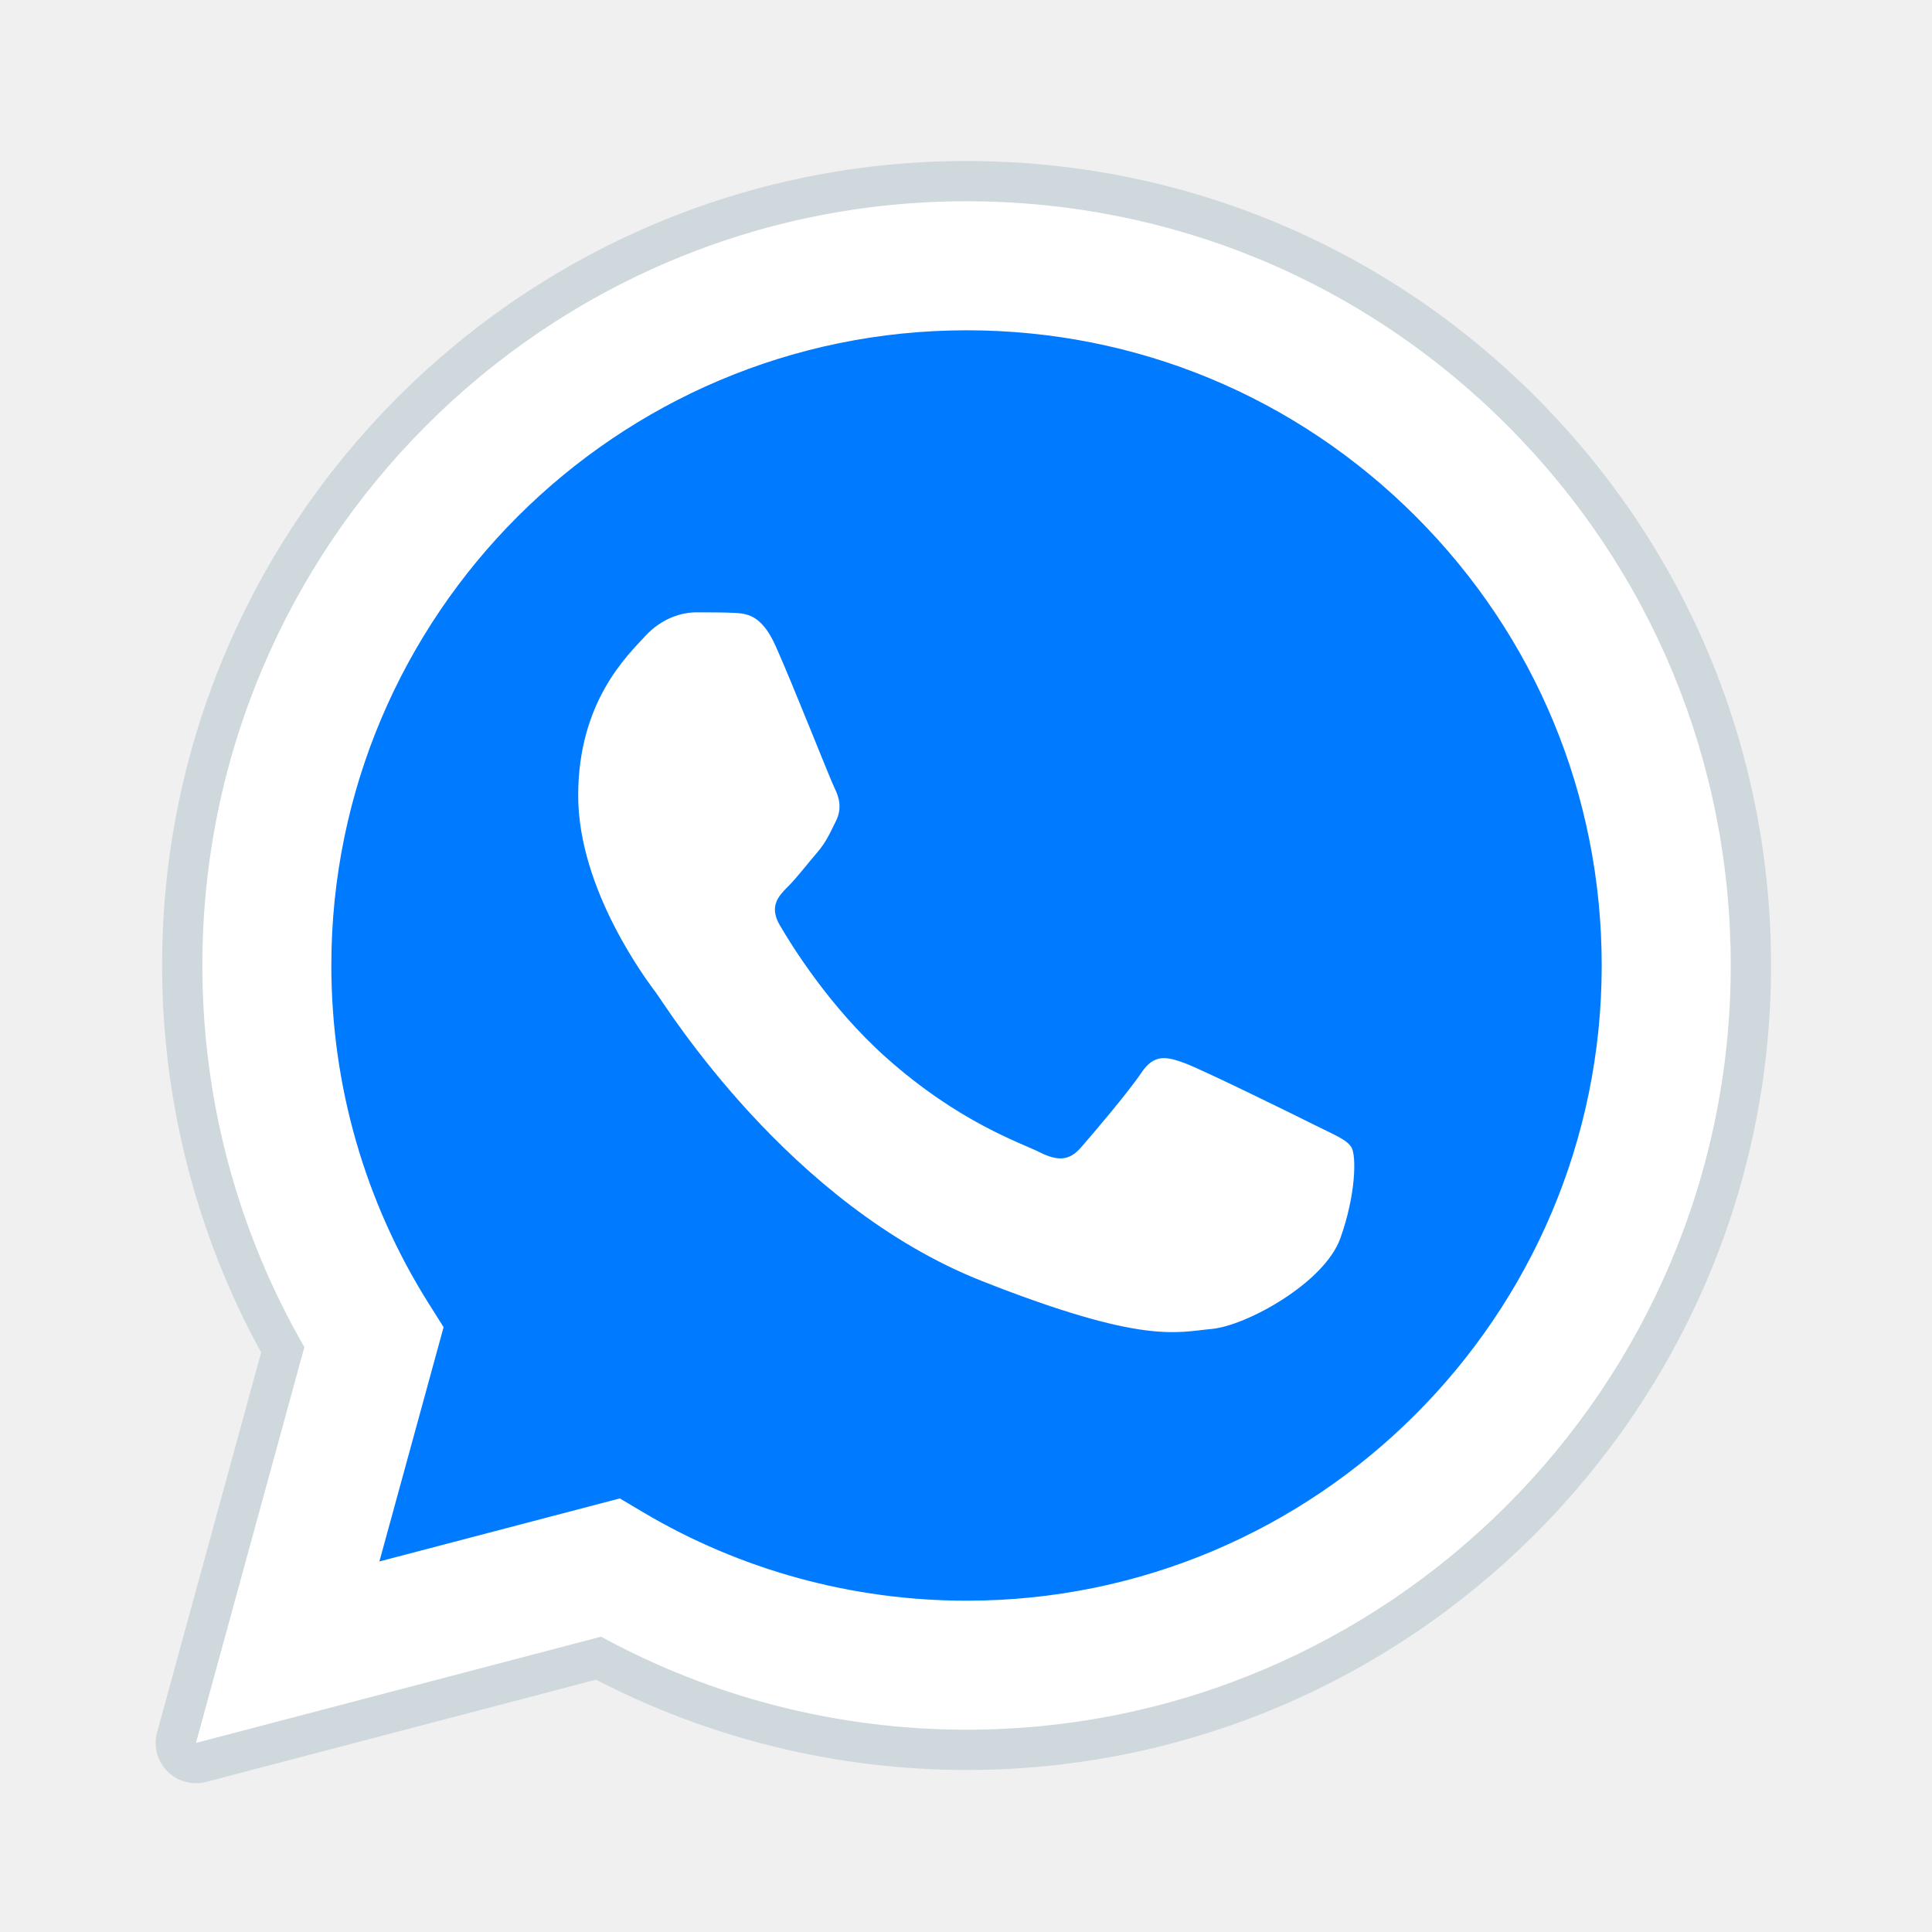
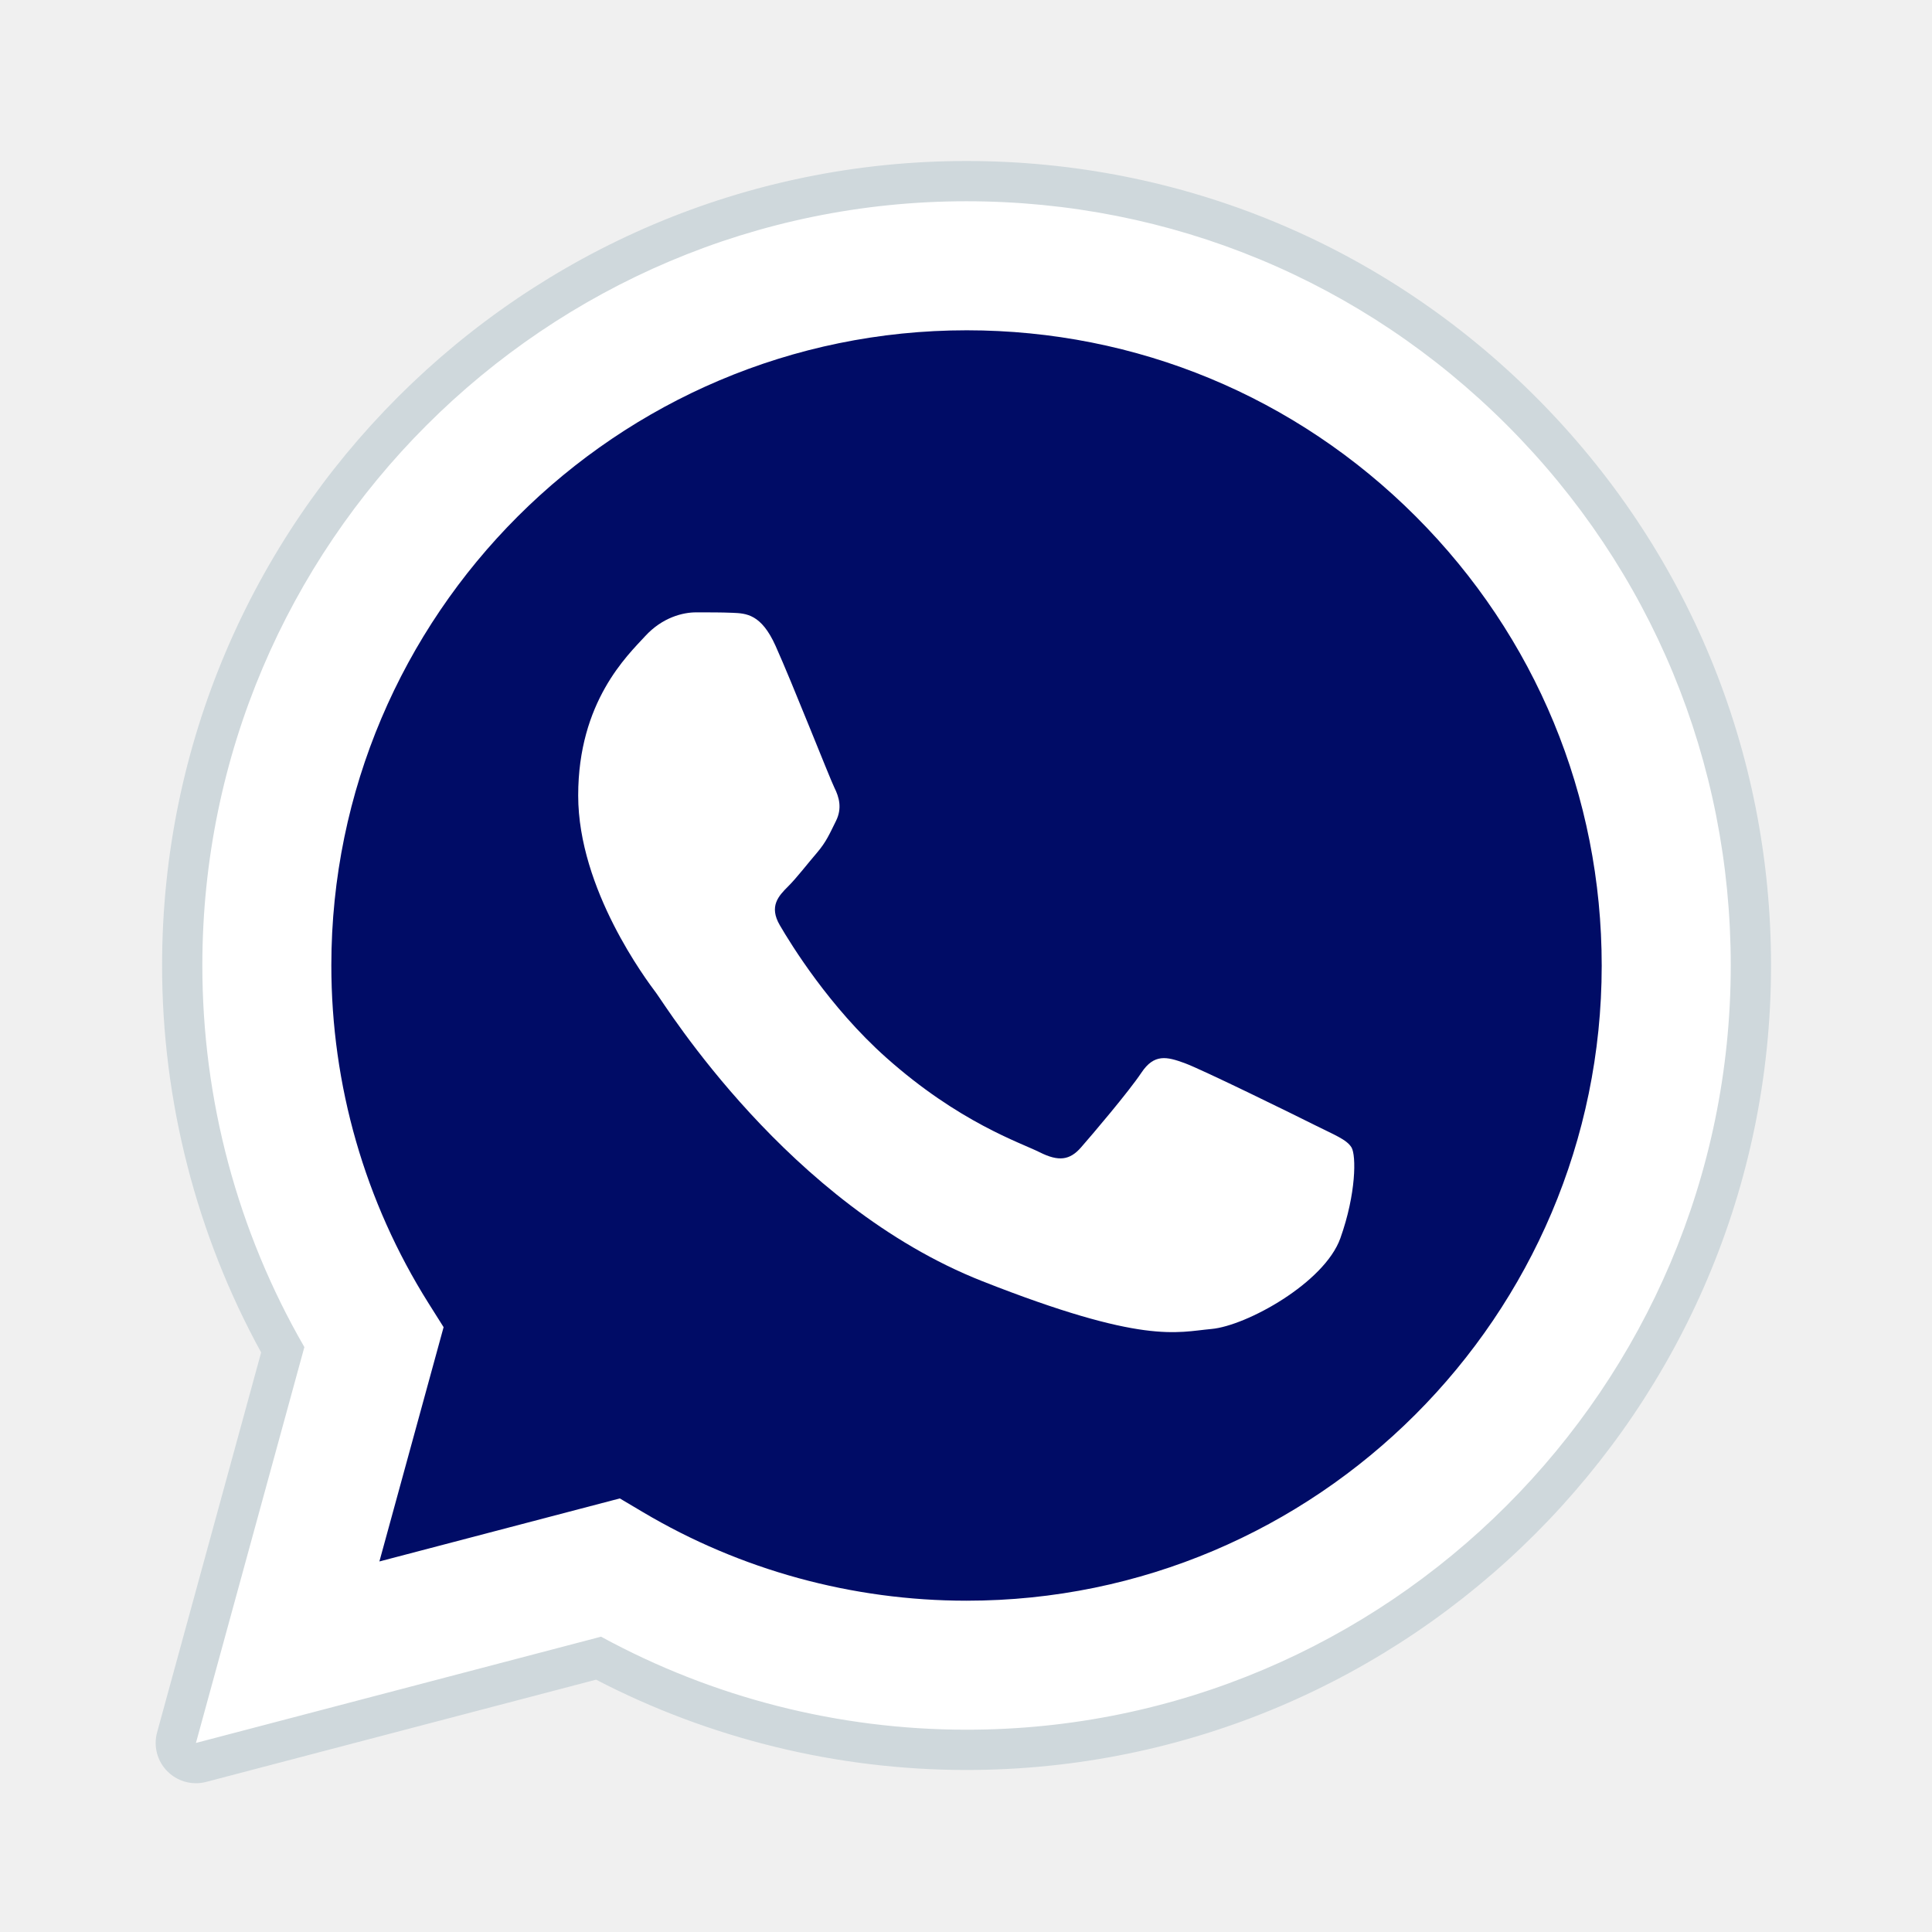
<svg xmlns="http://www.w3.org/2000/svg" viewBox="0 0 48 48" width="96px" height="96px">
  <path fill="#fff" d="M4.868,43.303l2.694-9.835C5.9,30.59,5.026,27.324,5.027,23.979C5.032,13.514,13.548,5,24.014,5c5.079,0.002,9.845,1.979,13.43,5.566c3.584,3.588,5.558,8.356,5.556,13.428c-0.004,10.465-8.522,18.98-18.986,18.98c-0.001,0,0,0,0,0h-0.008c-3.177-0.001-6.3-0.798-9.073-2.311L4.868,43.303z" />
  <path fill="#fff" d="M4.868,43.803c-0.132,0-0.26-0.052-0.355-0.148c-0.125-0.127-0.174-0.312-0.127-0.483l2.639-9.636c-1.636-2.906-2.499-6.206-2.497-9.556C4.532,13.238,13.273,4.5,24.014,4.5c5.21,0.002,10.105,2.031,13.784,5.713c3.679,3.683,5.704,8.577,5.702,13.781c-0.004,10.741-8.746,19.48-19.486,19.48c-3.189-0.001-6.344-0.788-9.144-2.277l-9.875,2.589C4.953,43.798,4.911,43.803,4.868,43.803z" />
  <path fill="#cfd8dc" d="M24.014,5c5.079,0.002,9.845,1.979,13.43,5.566c3.584,3.588,5.558,8.356,5.556,13.428c-0.004,10.465-8.522,18.98-18.986,18.98h-0.008c-3.177-0.001-6.3-0.798-9.073-2.311L4.868,43.303l2.694-9.835C5.9,30.59,5.026,27.324,5.027,23.979C5.032,13.514,13.548,5,24.014,5 M24.014,42.974C24.014,42.974,24.014,42.974,24.014,42.974C24.014,42.974,24.014,42.974,24.014,42.974 M24.014,42.974C24.014,42.974,24.014,42.974,24.014,42.974C24.014,42.974,24.014,42.974,24.014,42.974 M24.014,4C24.014,4,24.014,4,24.014,4C12.998,4,4.032,12.962,4.027,23.979c-0.001,3.367,0.849,6.685,2.461,9.622l-2.585,9.439c-0.094,0.345,0.002,0.713,0.254,0.967c0.19,0.192,0.447,0.297,0.711,0.297c0.085,0,0.17-0.011,0.254-0.033l9.687-2.54c2.828,1.468,5.998,2.243,9.197,2.244c11.024,0,19.99-8.963,19.995-19.98c0.002-5.339-2.075-10.359-5.848-14.135C34.378,6.083,29.357,4.002,24.014,4L24.014,4z" />
-   <path fill="#007bff" d="M35.176,12.832c-2.98-2.982-6.941-4.625-11.157-4.626c-8.704,0-15.783,7.076-15.787,15.774c-0.001,2.981,0.833,5.883,2.413,8.396l0.376,0.597l-1.595,5.821l5.973-1.566l0.577,0.342c2.422,1.438,5.2,2.198,8.032,2.199h0.006c8.698,0,15.777-7.077,15.78-15.776C39.795,19.778,38.156,15.814,35.176,12.832z" />
+   <path fill="#000c66" d="M35.176,12.832c-2.98-2.982-6.941-4.625-11.157-4.626c-8.704,0-15.783,7.076-15.787,15.774c-0.001,2.981,0.833,5.883,2.413,8.396l0.376,0.597l-1.595,5.821l5.973-1.566l0.577,0.342c2.422,1.438,5.2,2.198,8.032,2.199h0.006c8.698,0,15.777-7.077,15.78-15.776C39.795,19.778,38.156,15.814,35.176,12.832z" />
  <path fill="#fff" fill-rule="evenodd" d="M19.268,16.045c-0.355-0.79-0.729-0.806-1.068-0.82c-0.277-0.012-0.593-0.011-0.909-0.011c-0.316,0-0.83,0.119-1.265,0.594c-0.435,0.475-1.661,1.622-1.661,3.956c0,2.334,1.7,4.59,1.937,4.906c0.237,0.316,3.282,5.259,8.104,7.161c4.007,1.58,4.823,1.266,5.693,1.187c0.87-0.079,2.807-1.147,3.202-2.255c0.395-1.108,0.395-2.057,0.277-2.255c-0.119-0.198-0.435-0.316-0.909-0.554s-2.807-1.385-3.242-1.543c-0.435-0.158-0.751-0.237-1.068,0.238c-0.316,0.474-1.225,1.543-1.502,1.859c-0.277,0.317-0.554,0.357-1.028,0.119c-0.474-0.238-2.002-0.738-3.815-2.354c-1.41-1.257-2.362-2.81-2.639-3.285c-0.277-0.474-0.03-0.731,0.208-0.968c0.213-0.213,0.474-0.554,0.712-0.831c0.237-0.277,0.316-0.475,0.474-0.791c0.158-0.317,0.079-0.594-0.04-0.831C20.612,19.329,19.69,16.983,19.268,16.045z" clip-rule="evenodd" />
</svg>
